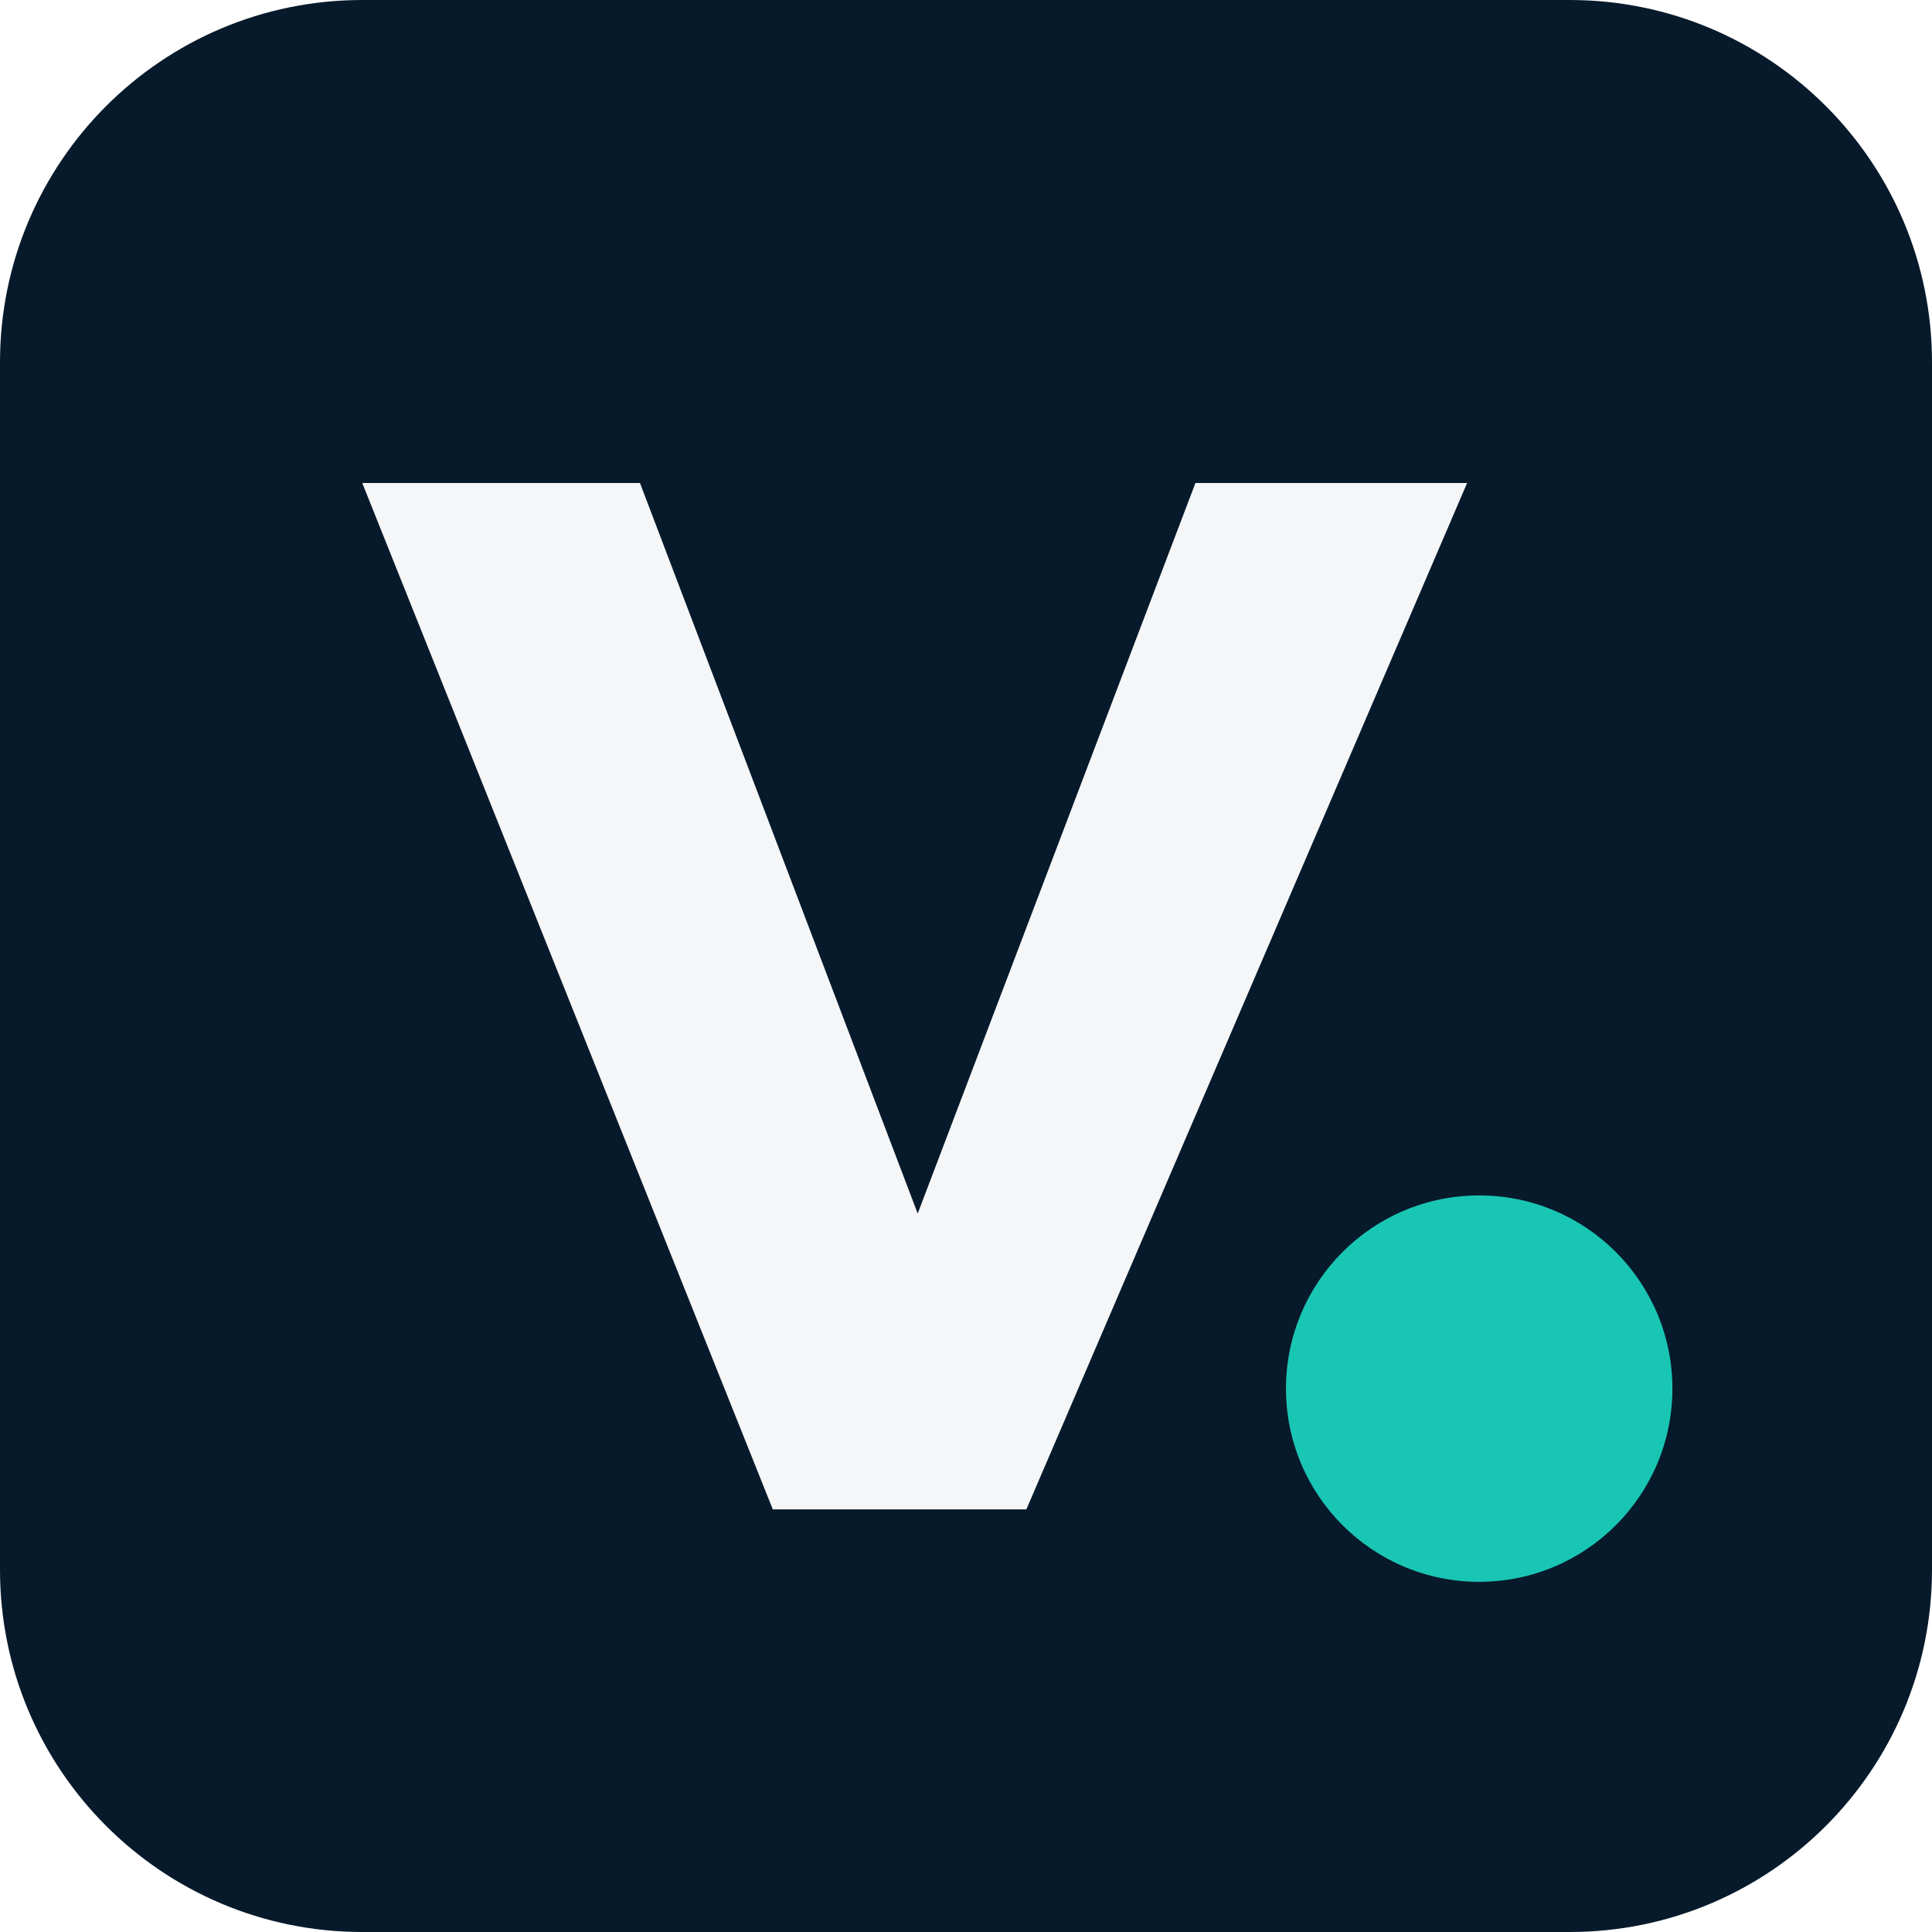
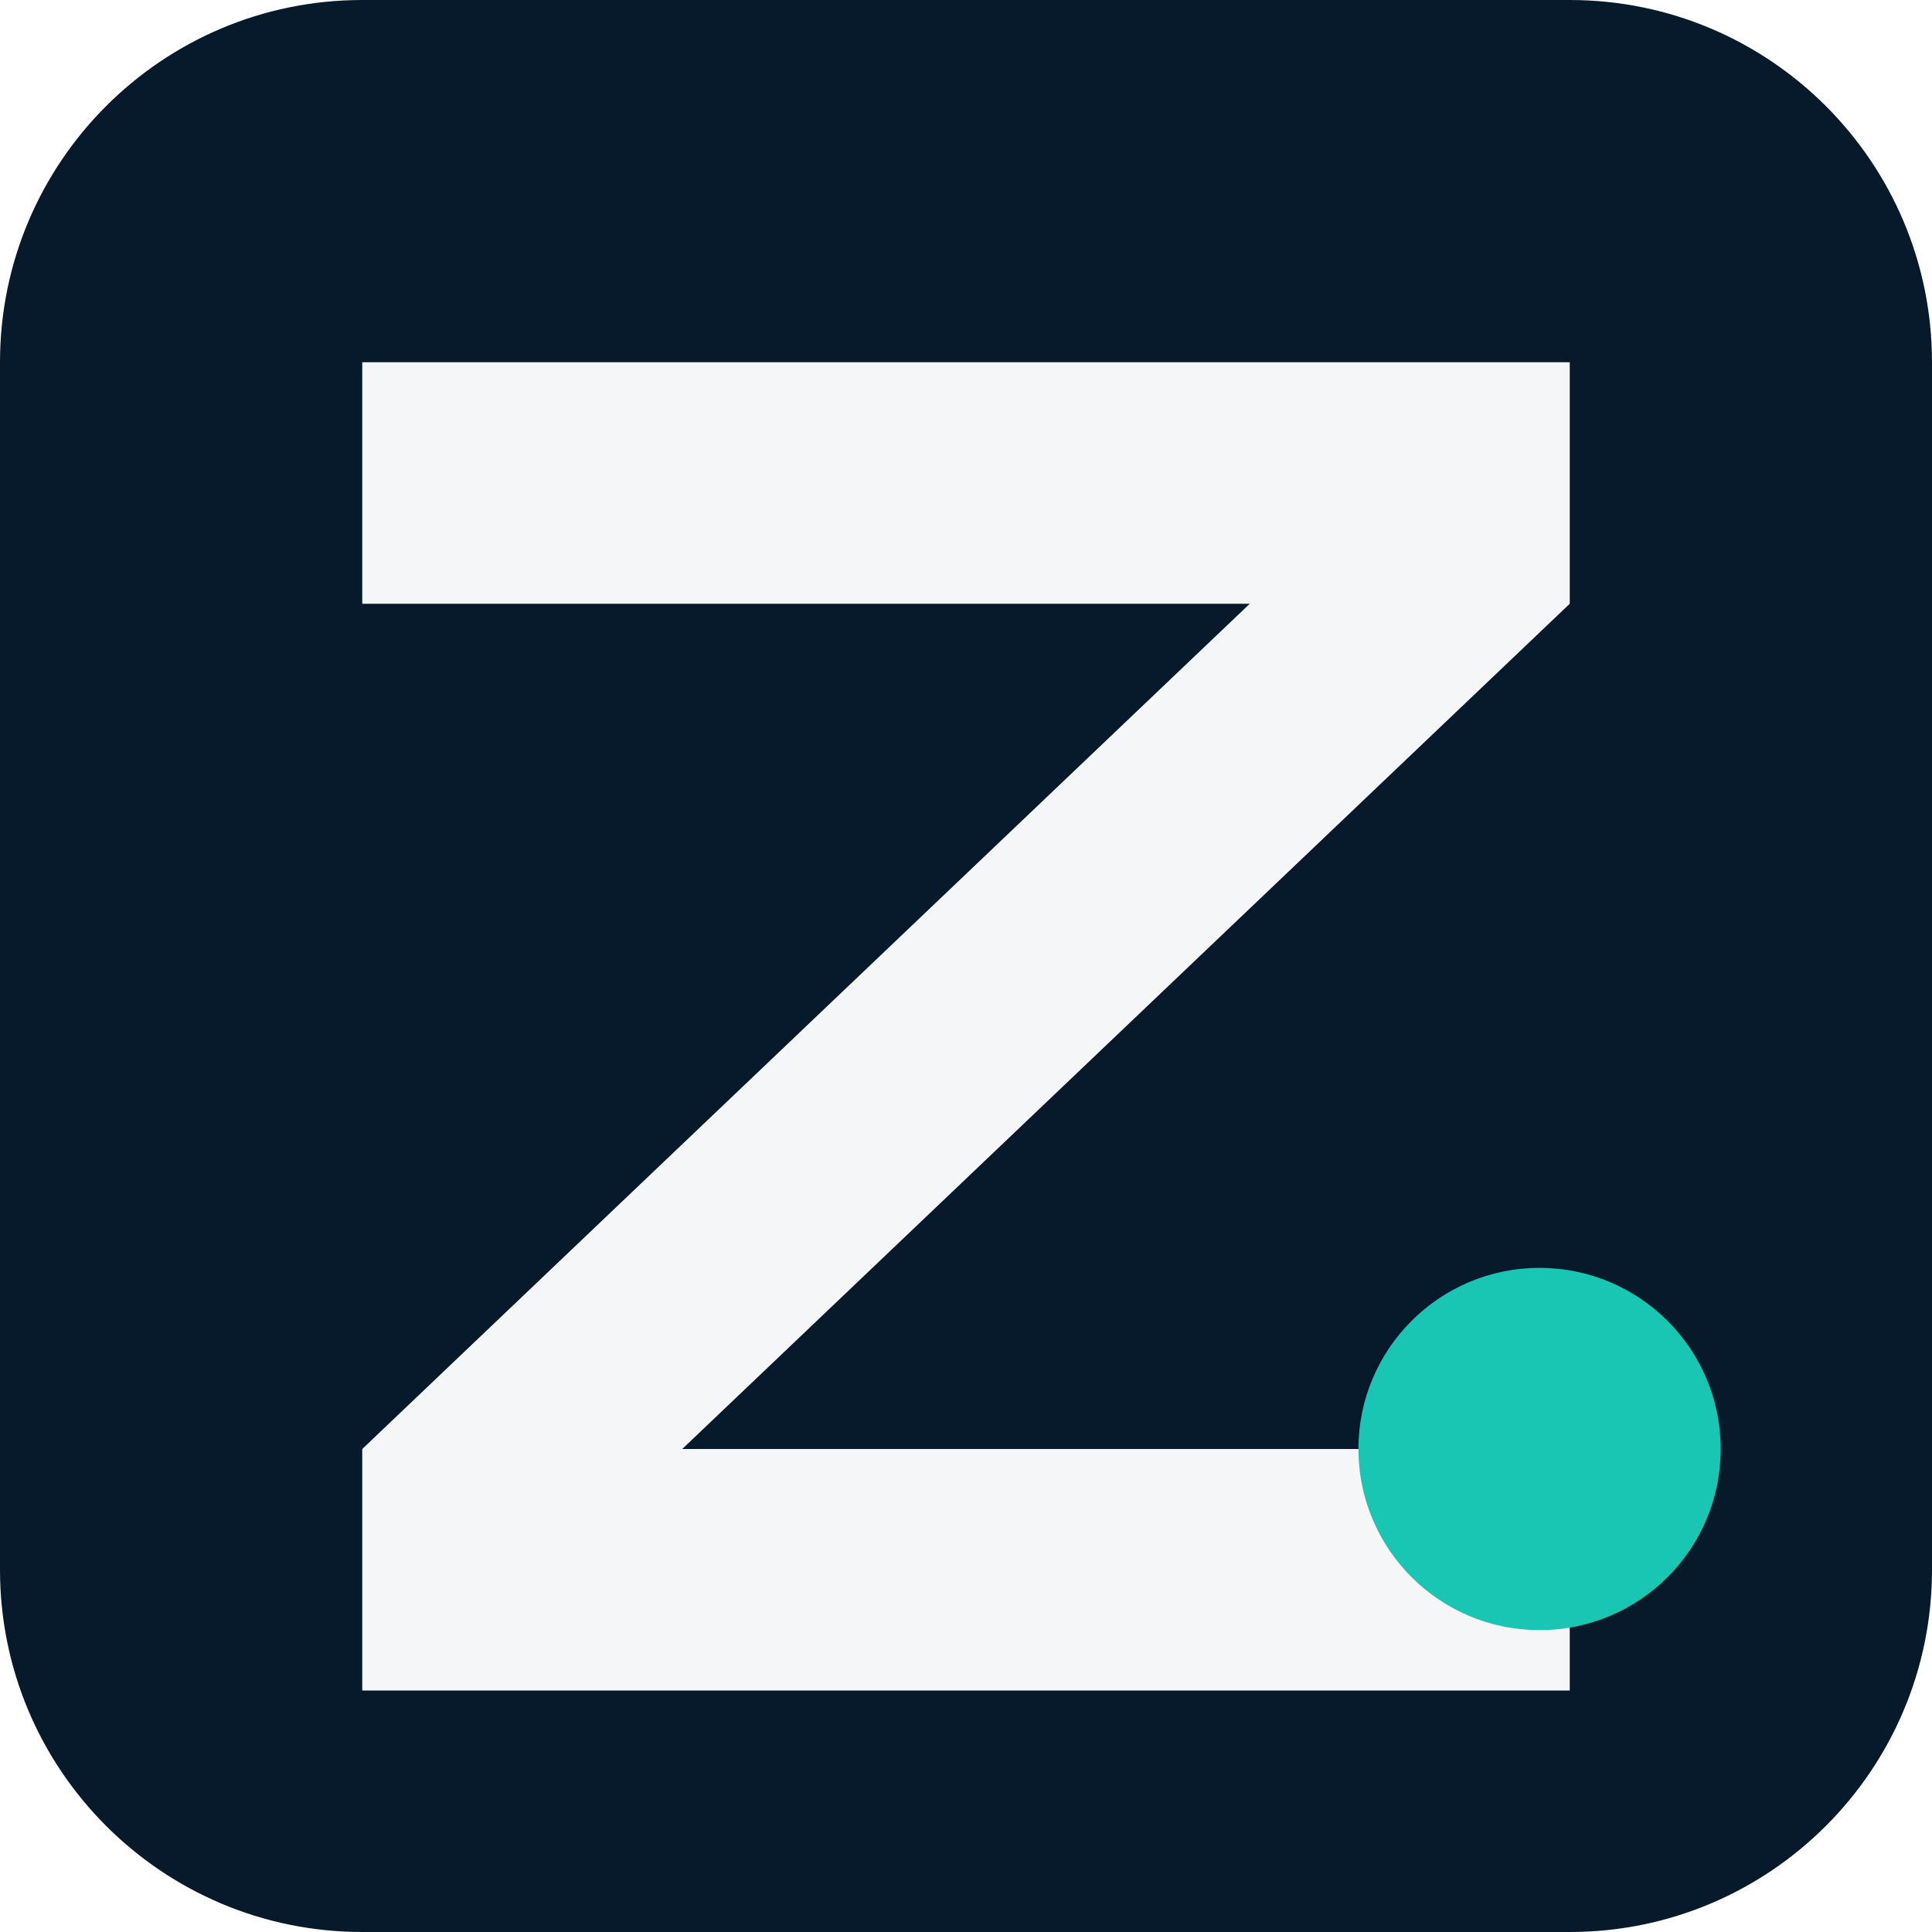
<svg xmlns="http://www.w3.org/2000/svg" viewBox="0 0 32 32">
  <rect width="32" height="32" rx="6" fill="#071A2B" />
-   <path d="M6 8h4.6l4.6 12.1L19.8 8h4.5L17 25h-4.2L6 8Z" fill="#F4F6F7" />
-   <circle cx="24.5" cy="23" r="3.2" fill="#19C6B4" />
+   <path d="M6 6h20v4L11.3 24H26v4H6v-4L20.7 10H6V6Z" fill="#F4F6F7" />
+   <circle cx="25.5" cy="24" r="3" fill="#19C6B4" />
</svg>
